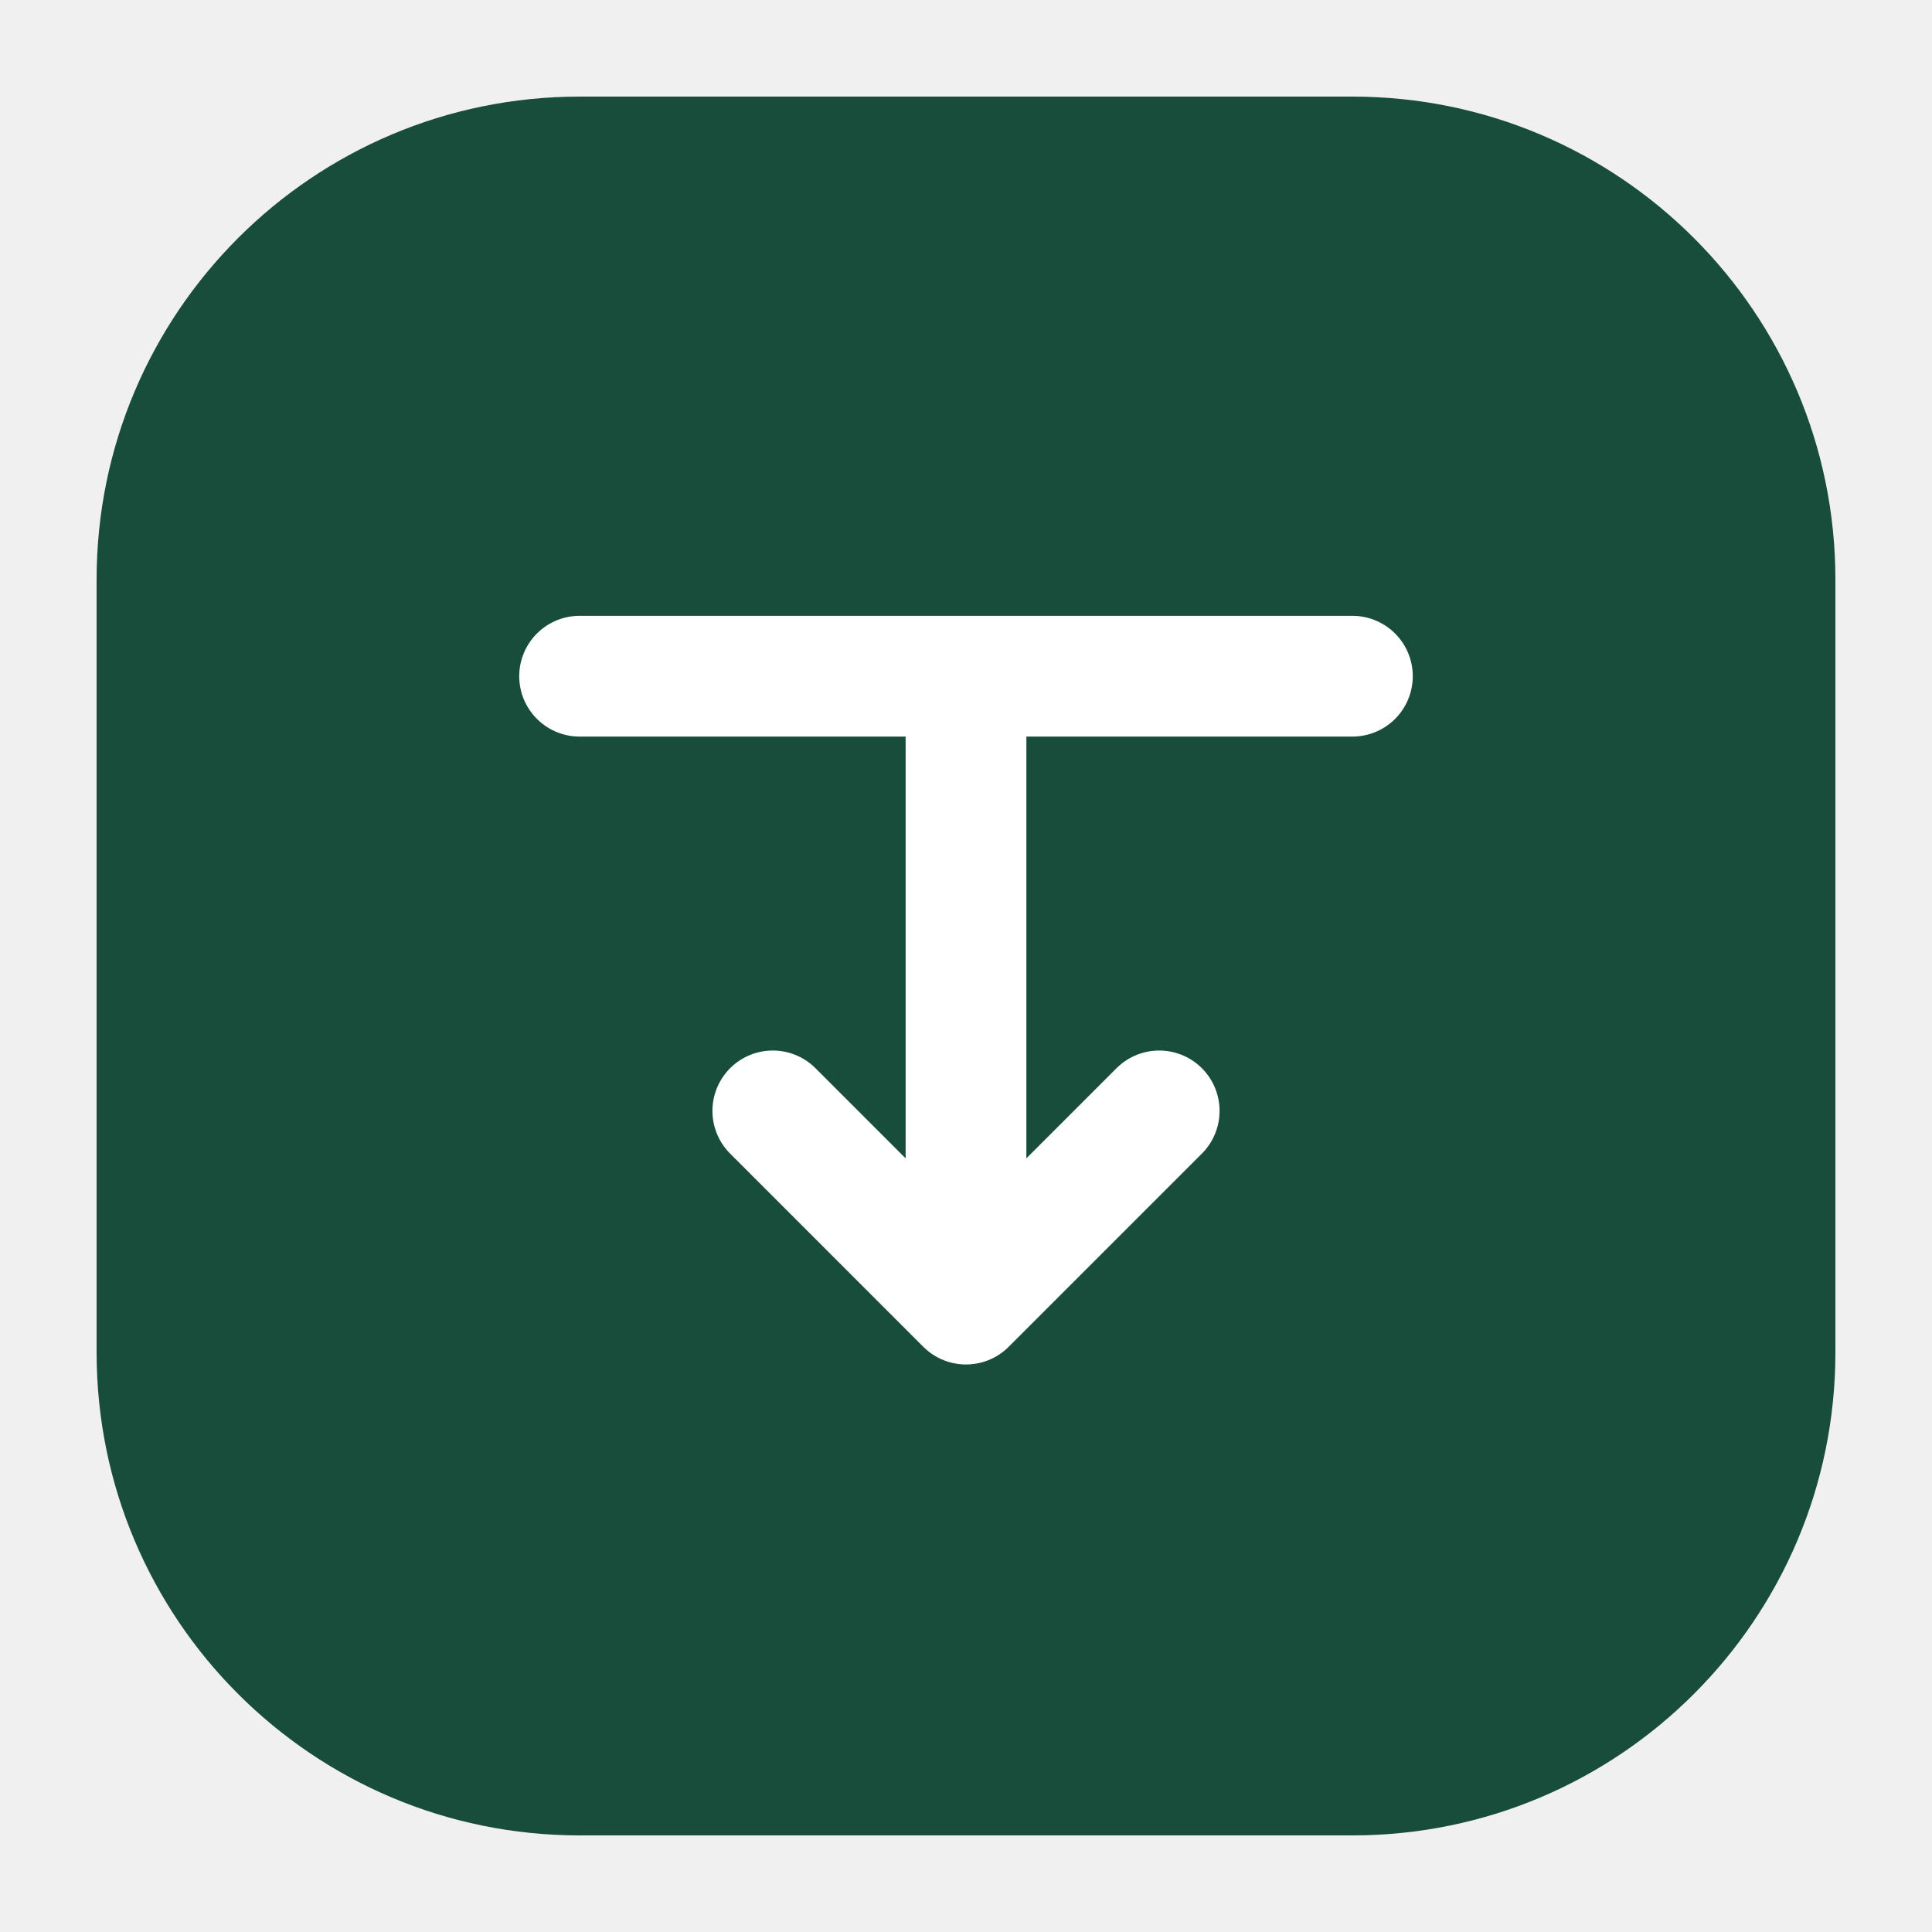
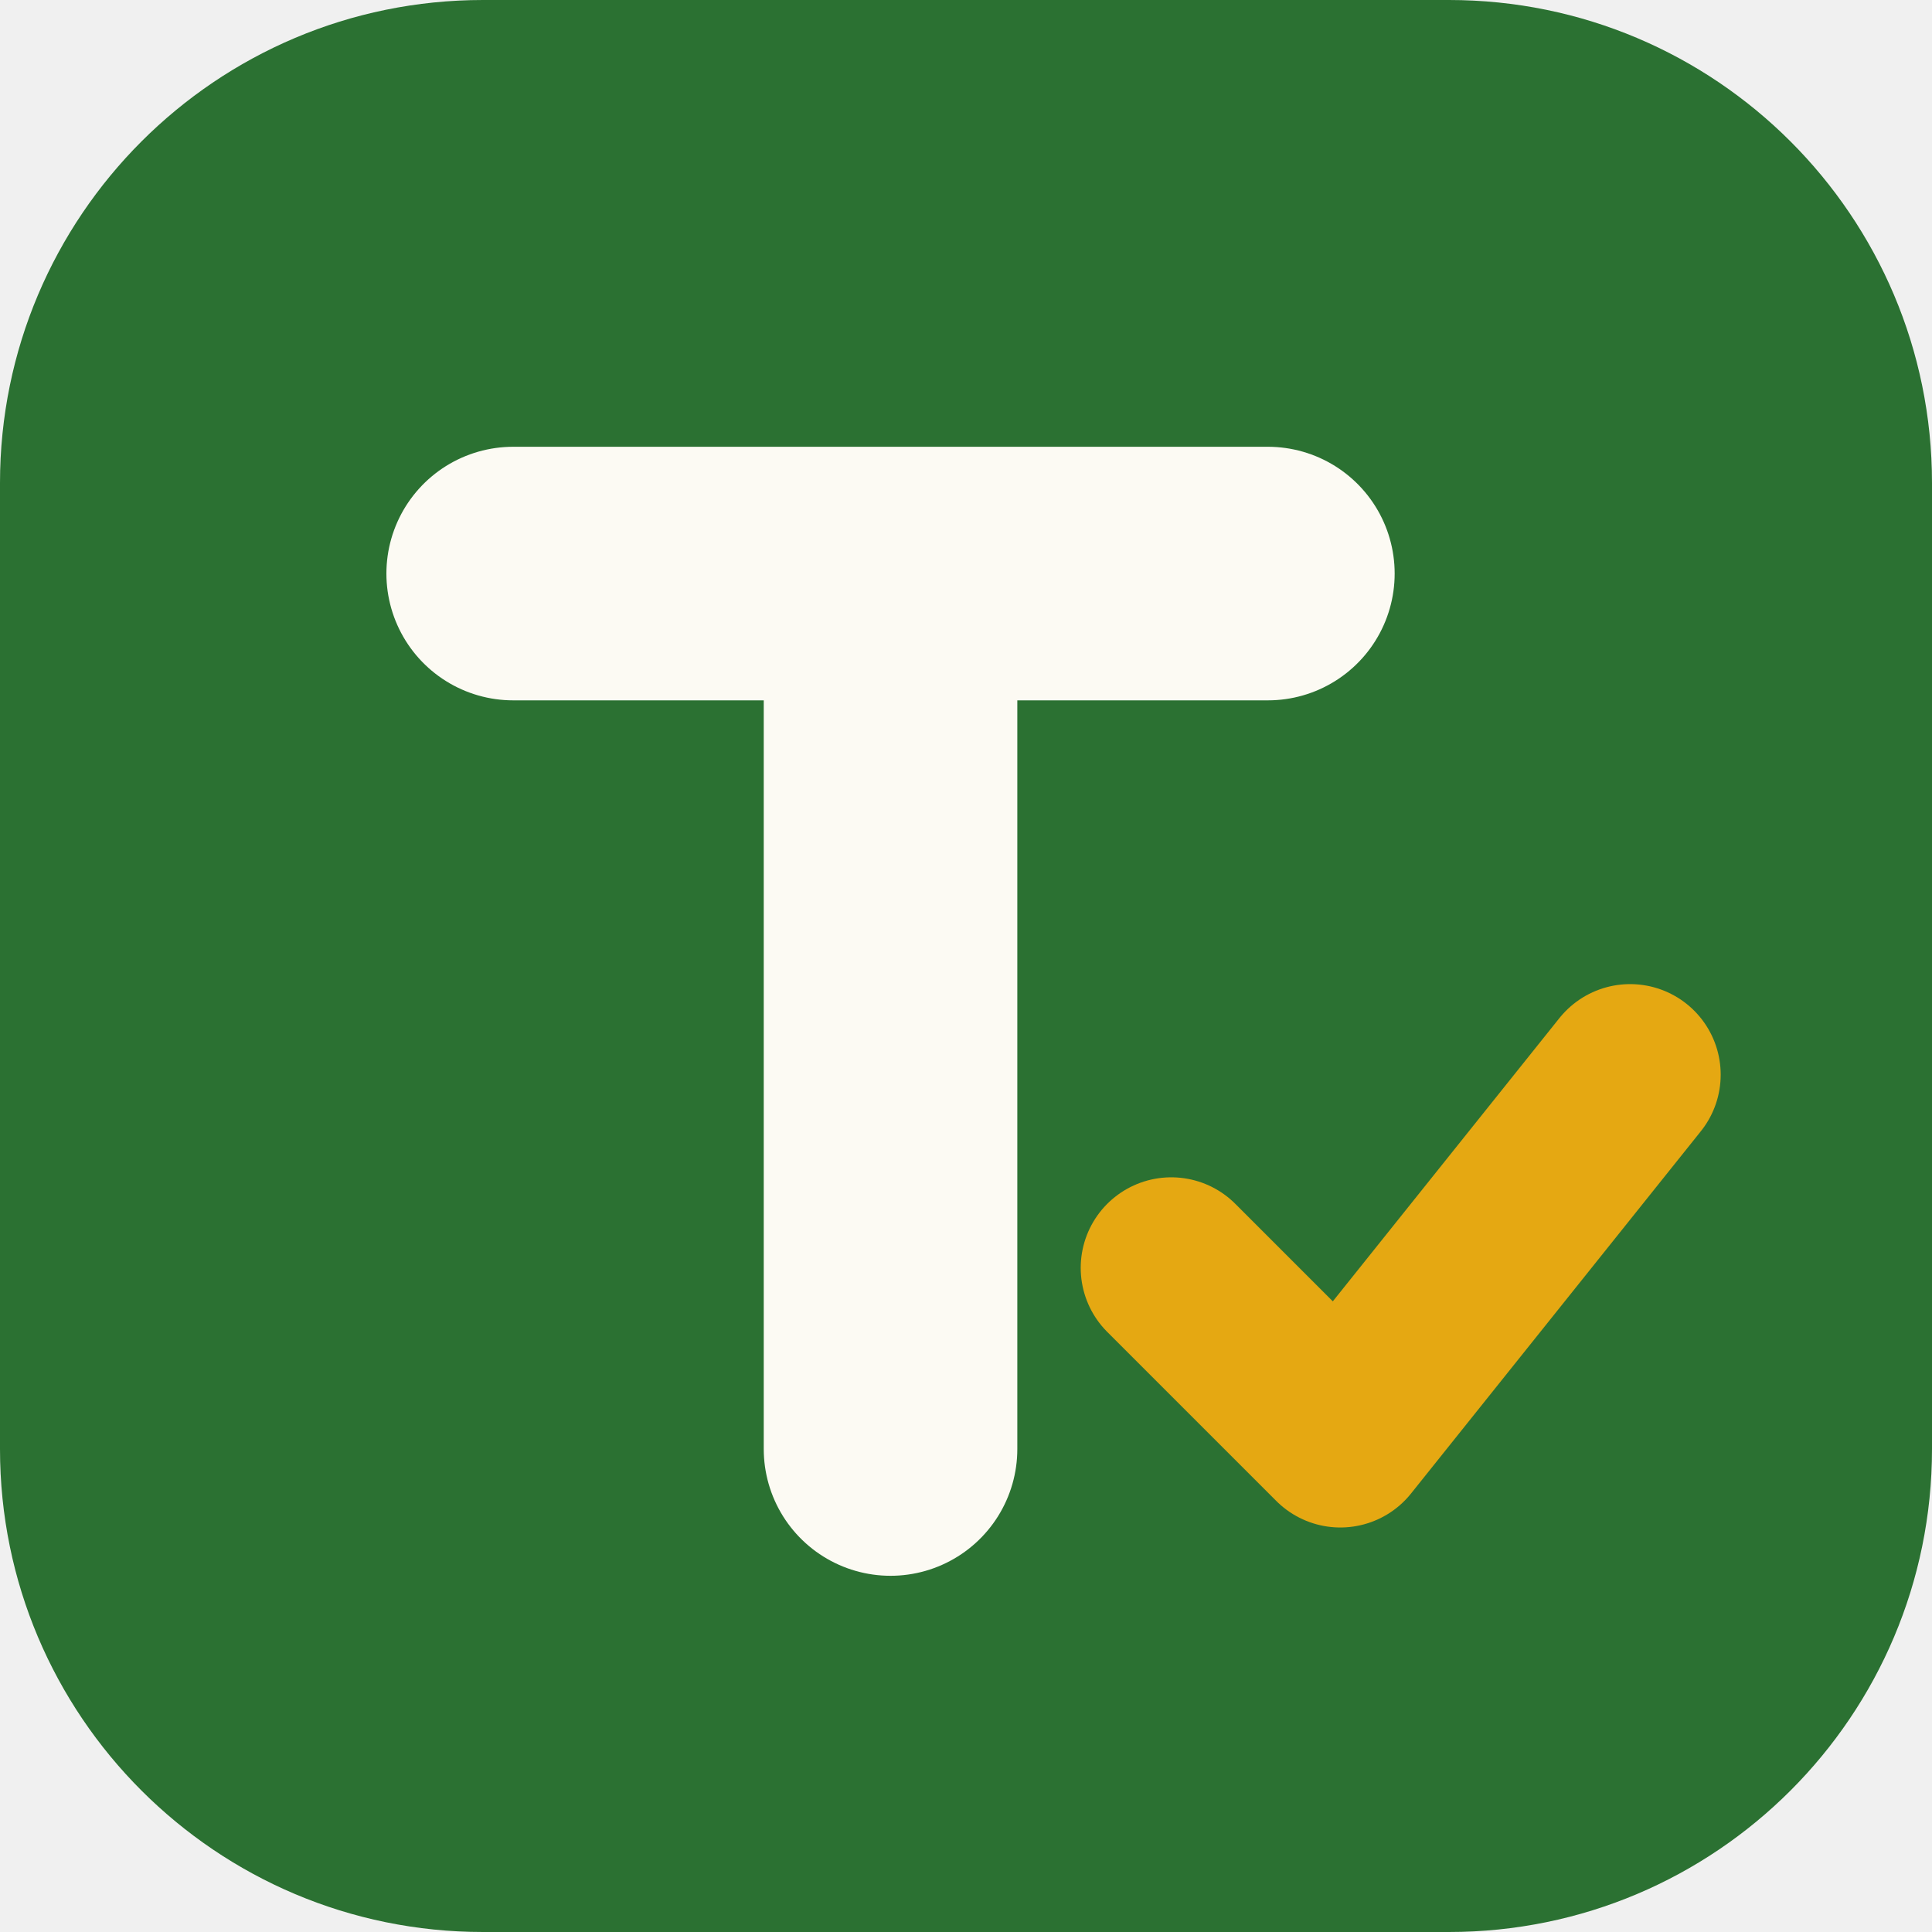
- <svg xmlns="http://www.w3.org/2000/svg" viewBox="0 0 40 40">
-   <rect x="2" y="2" width="36" height="36" rx="10" fill="#174d3a" />
-   <path d="M12 14h16M20 14v13m0 0-4-4m4 4 4-4" fill="none" stroke="#fff" stroke-width="2.5" stroke-linecap="round" stroke-linejoin="round" />
+ <svg xmlns="http://www.w3.org/2000/svg" viewBox="0 0 32 32">
+   <style>
+     .bd { fill: #2B7132; }
+     @media (prefers-color-scheme: dark) { .bd { fill: #337B3C; } }
+   </style>
+   <rect class="bd" width="32" height="32" rx="8" />
+   <path d="M8.5 9.5H21M14.75 9.5V24" fill="none" stroke="#FCFAF3" stroke-width="4.2" stroke-linecap="round" />
+   <path d="M19.4 21l2.8 2.8 4.8-6" fill="none" stroke="#E5A812" stroke-width="3" stroke-linecap="round" stroke-linejoin="round" />
</svg>
